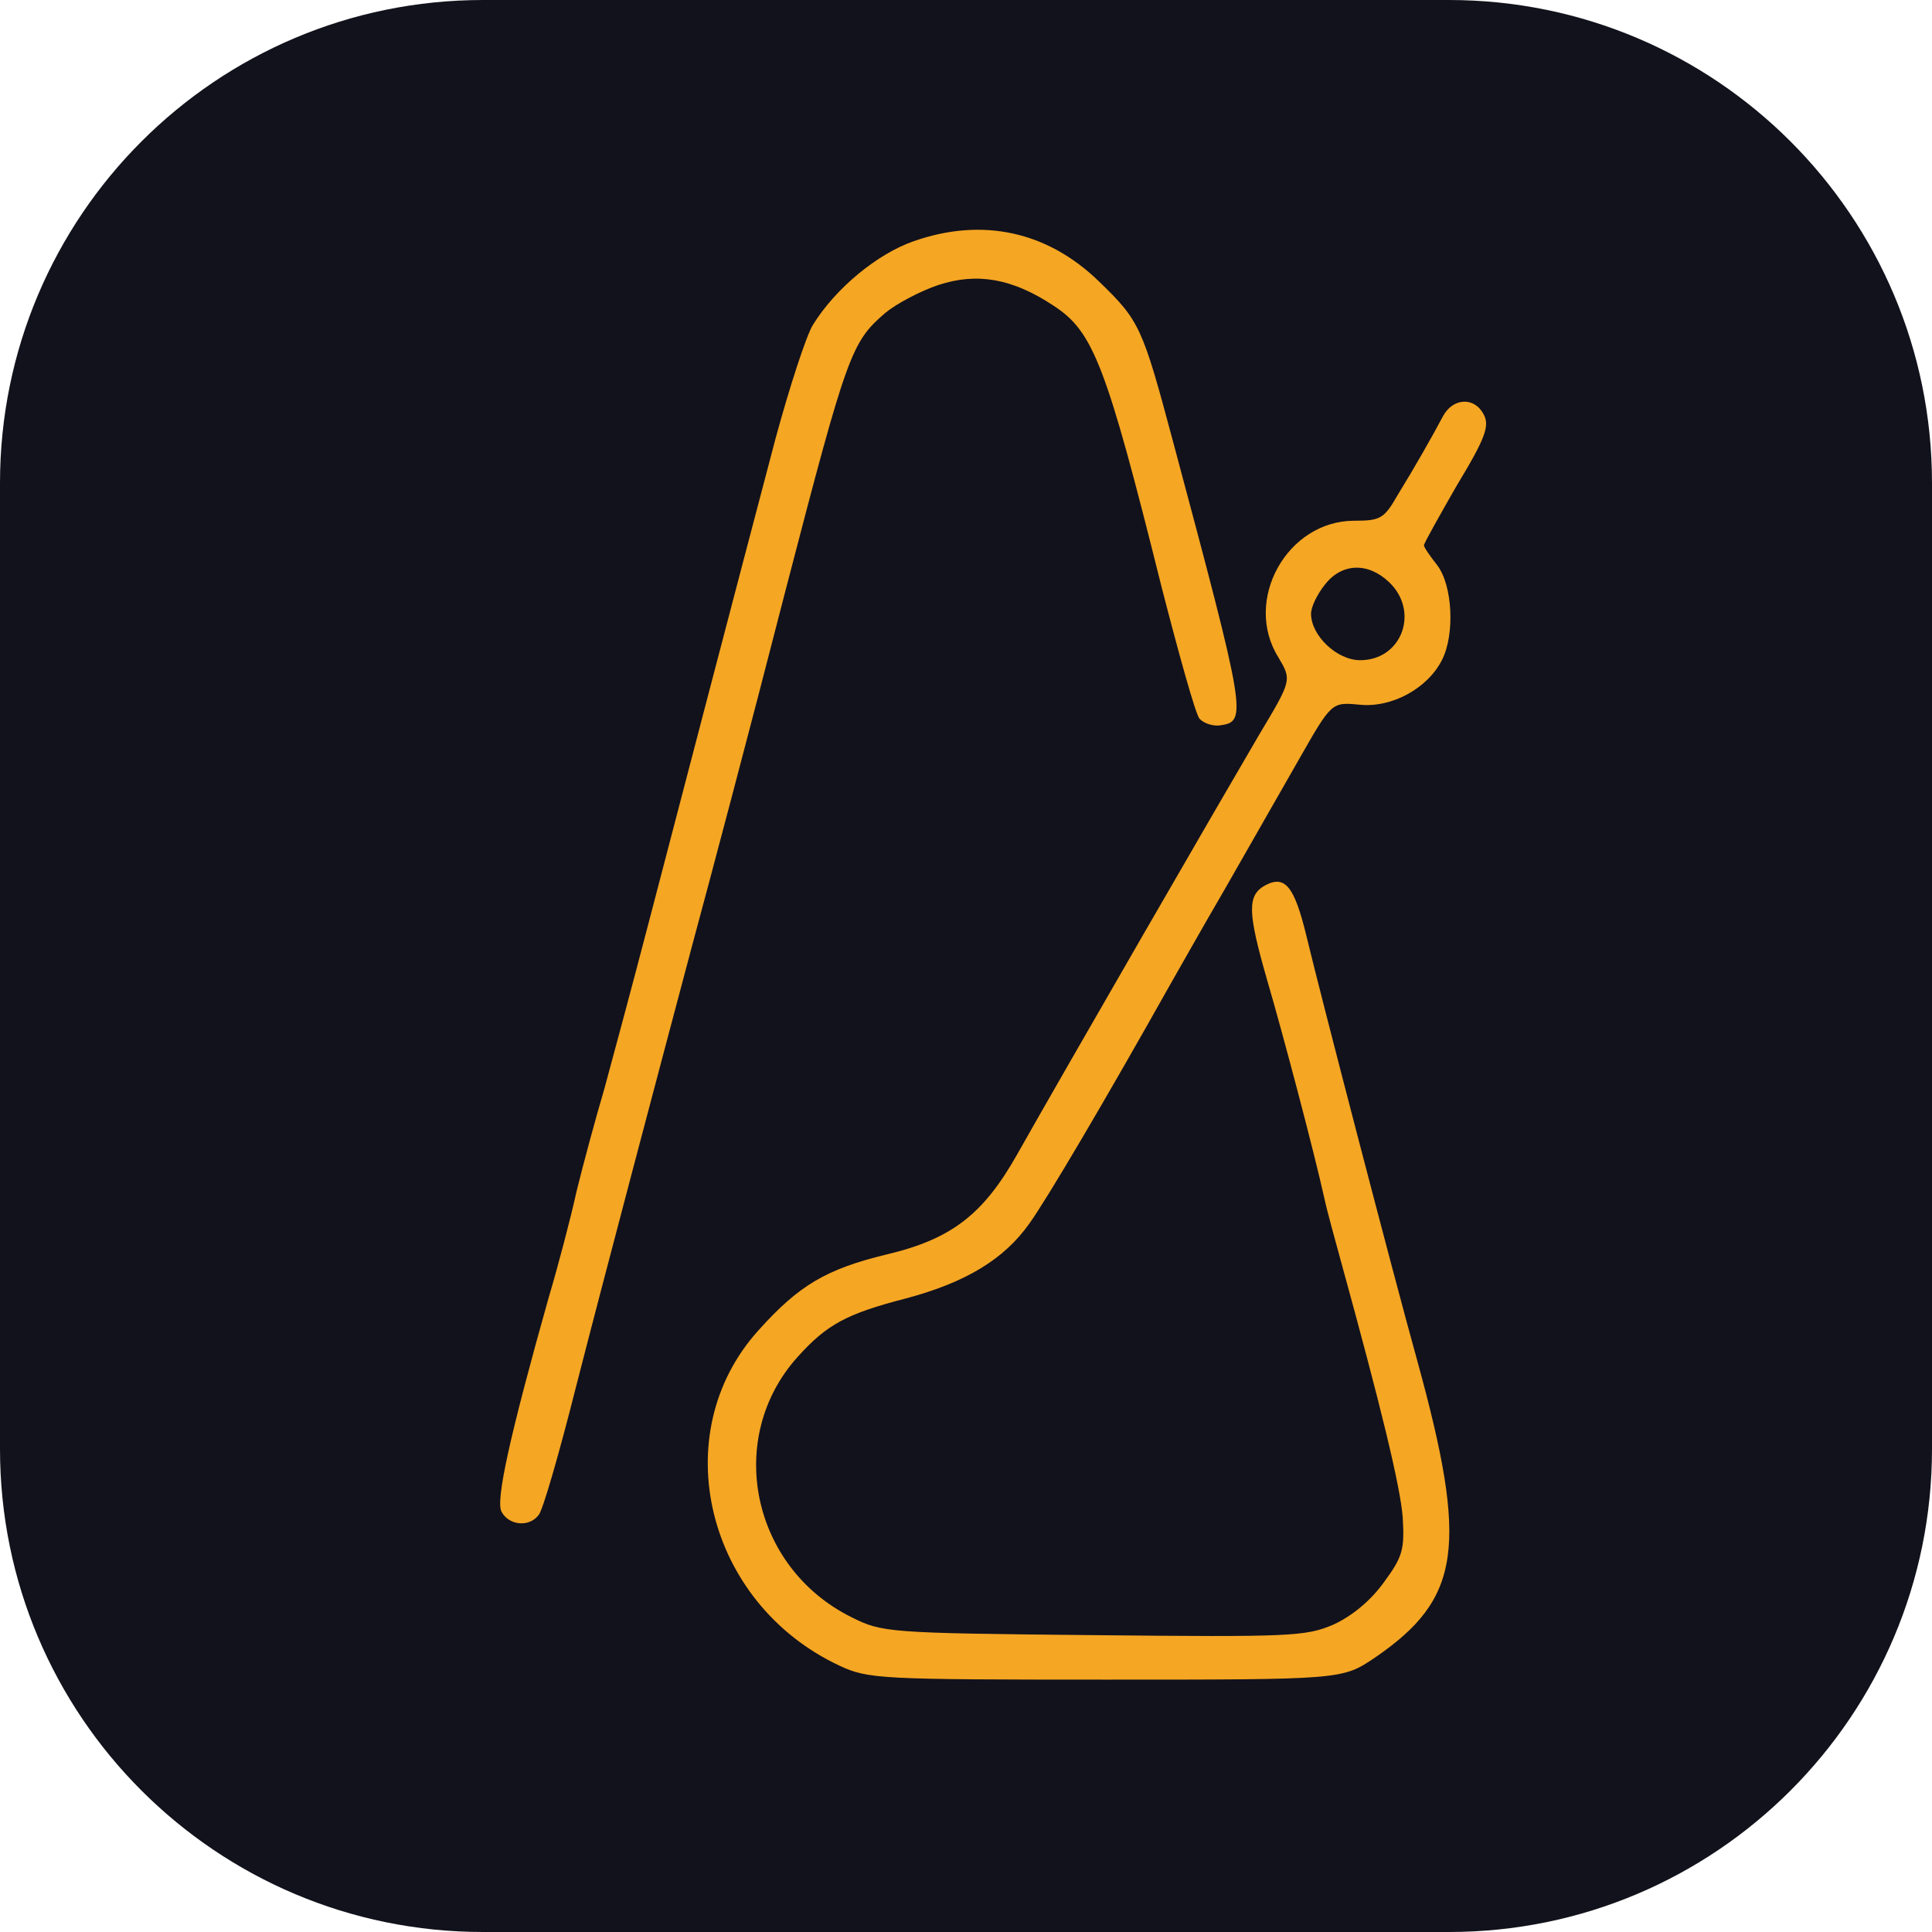
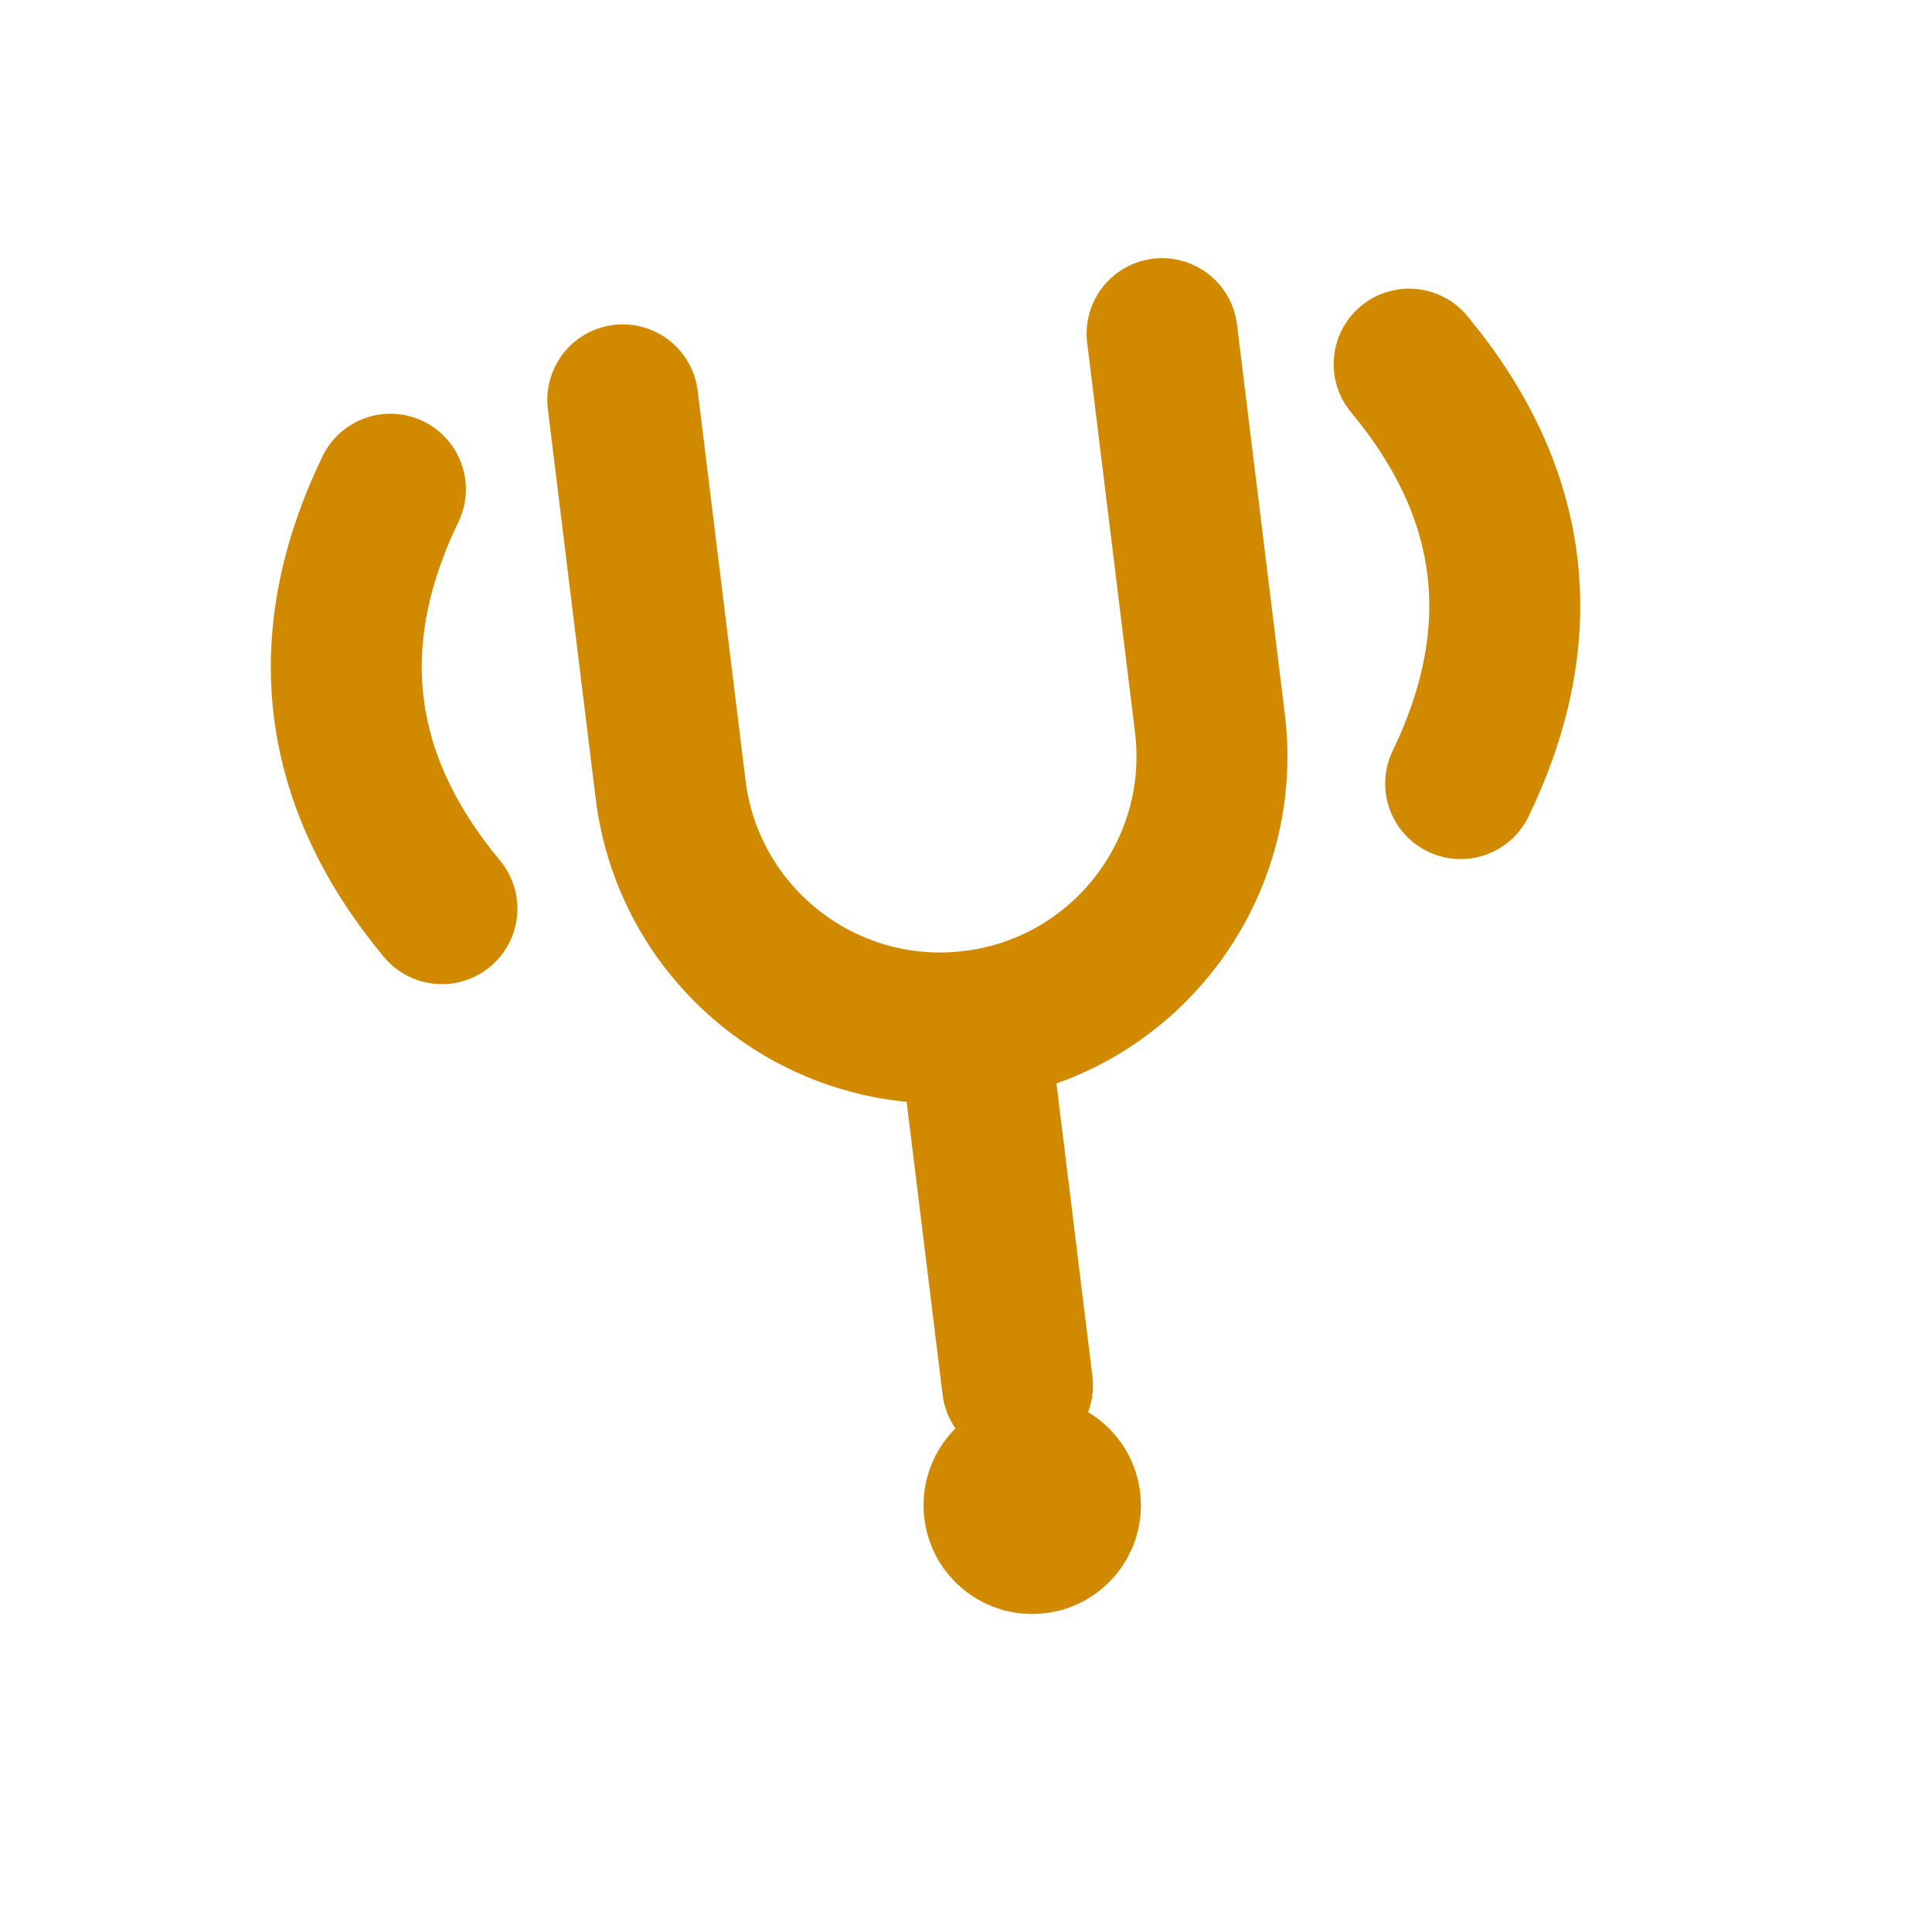
<svg xmlns="http://www.w3.org/2000/svg" viewBox="0 0 64 64" role="img" aria-label="TempoTuner icon">
-   <rect width="64" height="64" rx="16" fill="#12121c" />
-   <g transform="translate(10.65,60.15) scale(0.022,-0.022)" fill="#f5a623" stroke="none">
-     <path d="M892 2371 c-55 -19 -118 -71 -152 -126 -10 -16 -35 -93 -56 -170 -62 -235 -142 -541 -190 -725 -25 -96 -56 -211 -68 -255 -13 -44 -32 -114 -42 -155 -9 -41 -28 -113 -42 -160 -58 -206 -80 -305 -71 -322 11 -21 42 -24 56 -5 6 6 31 93 56 192 42 164 125 477 175 665 27 100 84 314 142 540 92 354 98 369 149 413 17 14 53 33 80 42 58 19 111 10 173 -31 60 -39 79 -87 163 -424 26 -101 51 -191 57 -198 6 -7 21 -12 32 -10 40 6 38 17 -72 428 -46 172 -50 181 -111 240 -78 76 -176 97 -279 61z" />
-     <path d="M1689 2108 c-17 -32 -42 -76 -69 -120 -20 -35 -26 -38 -65 -38 -101 0 -168 -120 -114 -206 20 -34 20 -34 -29 -116 -50 -85 -294 -507 -365 -633 -51 -90 -99 -127 -197 -150 -90 -22 -131 -46 -192 -114 -141 -156 -79 -411 122 -505 43 -20 60 -21 401 -21 356 0 356 0 405 33 130 89 141 167 64 447 -37 133 -147 556 -167 640 -18 74 -32 92 -62 76 -27 -15 -27 -39 3 -143 24 -82 70 -256 86 -328 4 -19 16 -62 25 -95 60 -218 89 -337 93 -385 3 -49 0 -60 -28 -98 -20 -28 -48 -51 -76 -64 -42 -18 -64 -19 -362 -16 -310 3 -318 4 -364 27 -151 75 -191 270 -81 392 44 49 74 65 163 88 90 24 148 59 186 113 26 36 115 187 211 358 11 19 48 85 83 145 35 61 85 149 112 196 49 86 49 86 91 82 48 -5 102 24 124 67 20 39 16 113 -7 143 -11 14 -20 27 -20 30 0 3 23 44 50 91 43 71 49 89 40 106 -14 27 -46 25 -61 -2z m-82 -250 c47 -44 20 -118 -43 -118 -35 0 -74 37 -74 70 0 10 9 29 21 44 25 32 64 34 96 4z" />
+   <style>
+     path { stroke: #d18a00; }
+     circle { fill: #d18a00; }
+     @media (prefers-color-scheme: dark) {
+       path { stroke: #f5a623; }
+       circle { fill: #f5a623; }
+     }
+   </style>
+   <g transform="rotate(-7 32 32)" stroke-width="5" stroke-linecap="round" fill="none">
+     <path d="M23 12 v13 a9 9 0 0 0 18 0 V12" />
+     <path d="M32 34 v12" />
+     <path d="M15 14 q-4.5 7 0 14" />
+     <path d="M49 14 q4.5 7 0 14" />
+     <circle cx="32" cy="50" r="3.6" stroke="none" />
  </g>
</svg>
